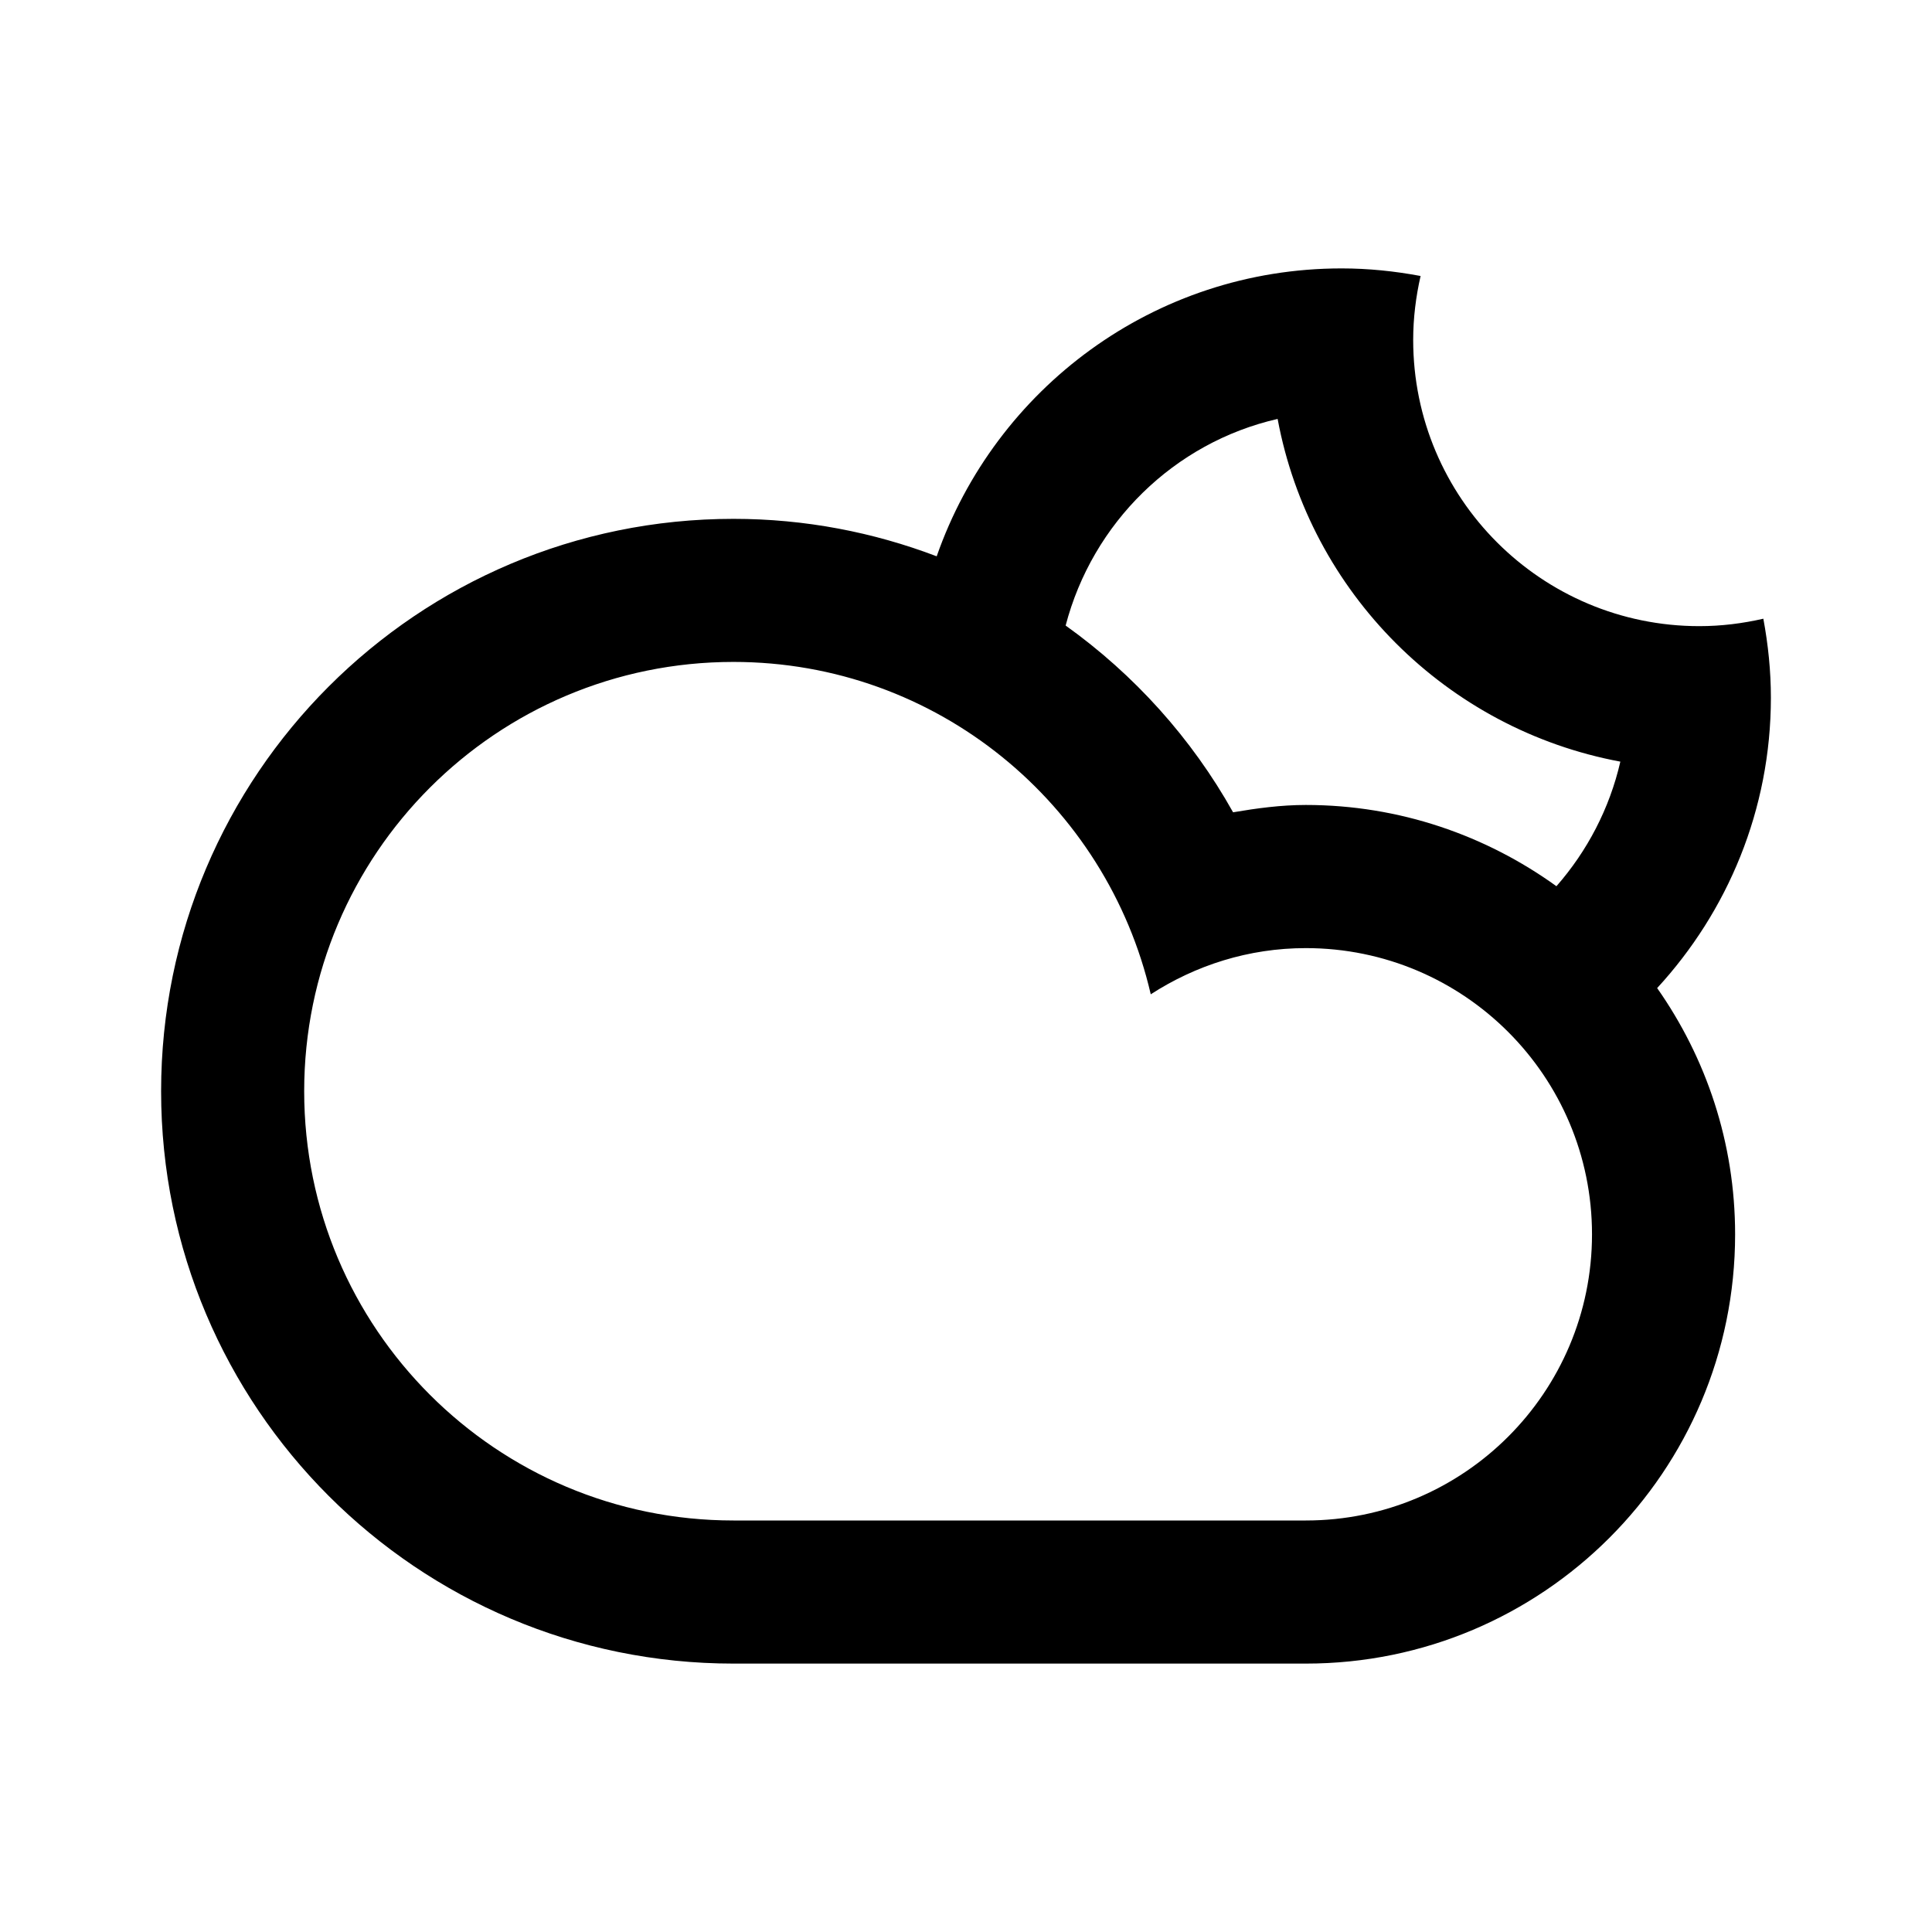
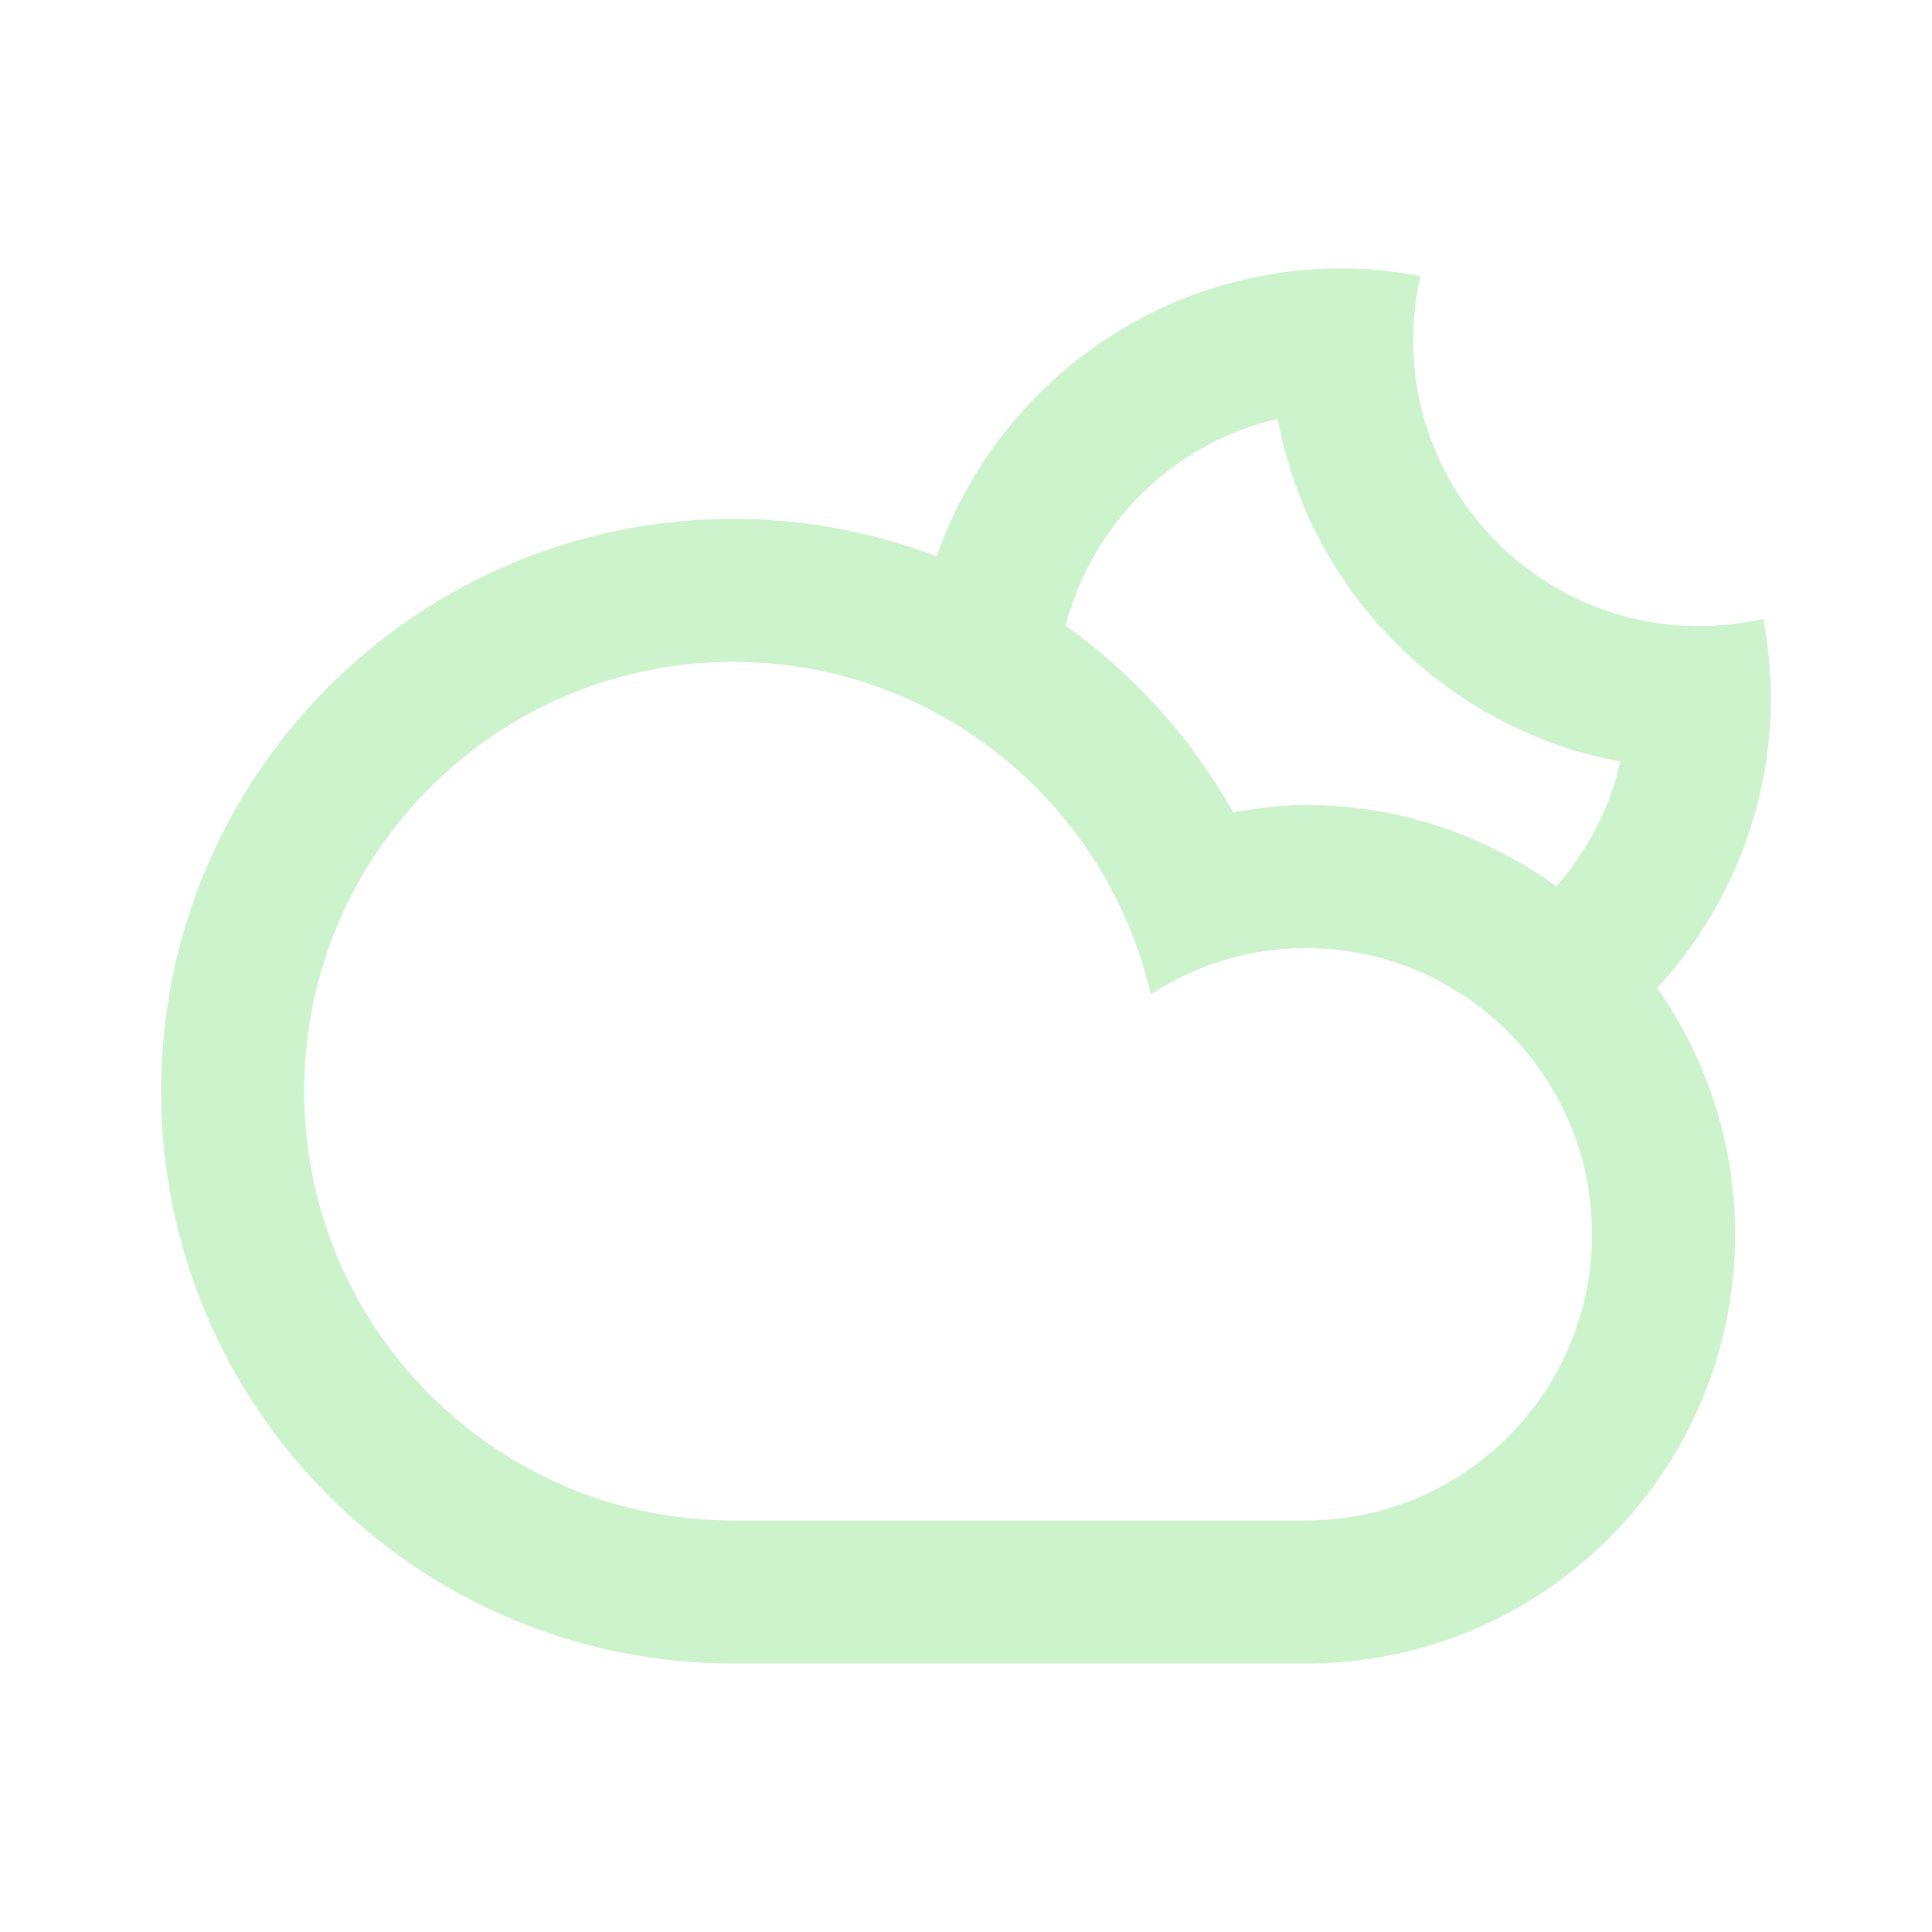
<svg xmlns="http://www.w3.org/2000/svg" version="1.1" id="Layer_1" x="0px" y="0px" width="54" height="54" viewBox="0 0 54 54" enable-background="new 0 0 100 100" xml:space="preserve">
  <defs id="defs7" />
-   <path d="m 46.318,27.617 v 0 c 1.368,1.949 2.179,4.318 2.179,6.883 0,6.625 -5.371,11.998 -11.998,11.998 -2.775,0 -12.801,0 -15.998,0 -8.836,0 -15.998,-7.162 -15.998,-15.998 0,-8.836 7.162,-15.998 15.998,-15.998 2.002,0 3.914,0.375 5.68,1.047 v 0 c 1.635,-4.682 6.078,-8.047 11.318,-8.047 0.755,0 1.491,0.078 2.207,0.212 -0.131,0.575 -0.207,1.173 -0.207,1.788 0,4.418 3.581,7.999 7.998,7.999 0.616,0 1.213,-0.076 1.789,-0.208 0.133,0.717 0.211,1.453 0.211,2.208 -10e-4,3.133 -1.212,5.979 -3.179,8.116 z M 8.502,30.5 c 0,6.627 5.371,11.998 11.998,11.998 3.616,0 12.979,0 15.998,0 4.418,0 7.999,-3.582 7.999,-7.998 0,-4.418 -3.581,-8 -7.999,-8 -1.6,0 -3.083,0.482 -4.334,1.291 -1.231,-5.316 -5.973,-9.29 -11.664,-9.29 -6.627,0 -11.998,5.372 -11.998,11.999 z M 28.051,16.404 c 0.001,0 0.002,0 0.002,0 0,0 -0.001,0 -0.002,0 z m 7.659,-4.695 c -2.9,0.664 -5.175,2.91 -5.925,5.775 v 0 c 1.918,1.372 3.523,3.152 4.68,5.22 0.664,-0.113 1.337,-0.205 2.033,-0.205 2.618,0 5.033,0.85 7.005,2.271 v 0 c 0.858,-0.979 1.485,-2.168 1.786,-3.482 -4.853,-0.904 -8.675,-4.723 -9.579,-9.579 z" id="path2" style="clip-rule:evenodd;fill-rule:evenodd;fill:'#cdf3cd';fill-opacity:1" />
+   <path d="m 46.318,27.617 v 0 c 1.368,1.949 2.179,4.318 2.179,6.883 0,6.625 -5.371,11.998 -11.998,11.998 -2.775,0 -12.801,0 -15.998,0 -8.836,0 -15.998,-7.162 -15.998,-15.998 0,-8.836 7.162,-15.998 15.998,-15.998 2.002,0 3.914,0.375 5.68,1.047 v 0 c 1.635,-4.682 6.078,-8.047 11.318,-8.047 0.755,0 1.491,0.078 2.207,0.212 -0.131,0.575 -0.207,1.173 -0.207,1.788 0,4.418 3.581,7.999 7.998,7.999 0.616,0 1.213,-0.076 1.789,-0.208 0.133,0.717 0.211,1.453 0.211,2.208 -10e-4,3.133 -1.212,5.979 -3.179,8.116 z M 8.502,30.5 c 0,6.627 5.371,11.998 11.998,11.998 3.616,0 12.979,0 15.998,0 4.418,0 7.999,-3.582 7.999,-7.998 0,-4.418 -3.581,-8 -7.999,-8 -1.6,0 -3.083,0.482 -4.334,1.291 -1.231,-5.316 -5.973,-9.29 -11.664,-9.29 -6.627,0 -11.998,5.372 -11.998,11.999 z M 28.051,16.404 c 0.001,0 0.002,0 0.002,0 0,0 -0.001,0 -0.002,0 z m 7.659,-4.695 c -2.9,0.664 -5.175,2.91 -5.925,5.775 v 0 c 1.918,1.372 3.523,3.152 4.68,5.22 0.664,-0.113 1.337,-0.205 2.033,-0.205 2.618,0 5.033,0.85 7.005,2.271 v 0 c 0.858,-0.979 1.485,-2.168 1.786,-3.482 -4.853,-0.904 -8.675,-4.723 -9.579,-9.579 z" id="path2" style="clip-rule:evenodd;fill-rule:evenodd;fill:#cdf3cd;fill-opacity:1" />
</svg>
